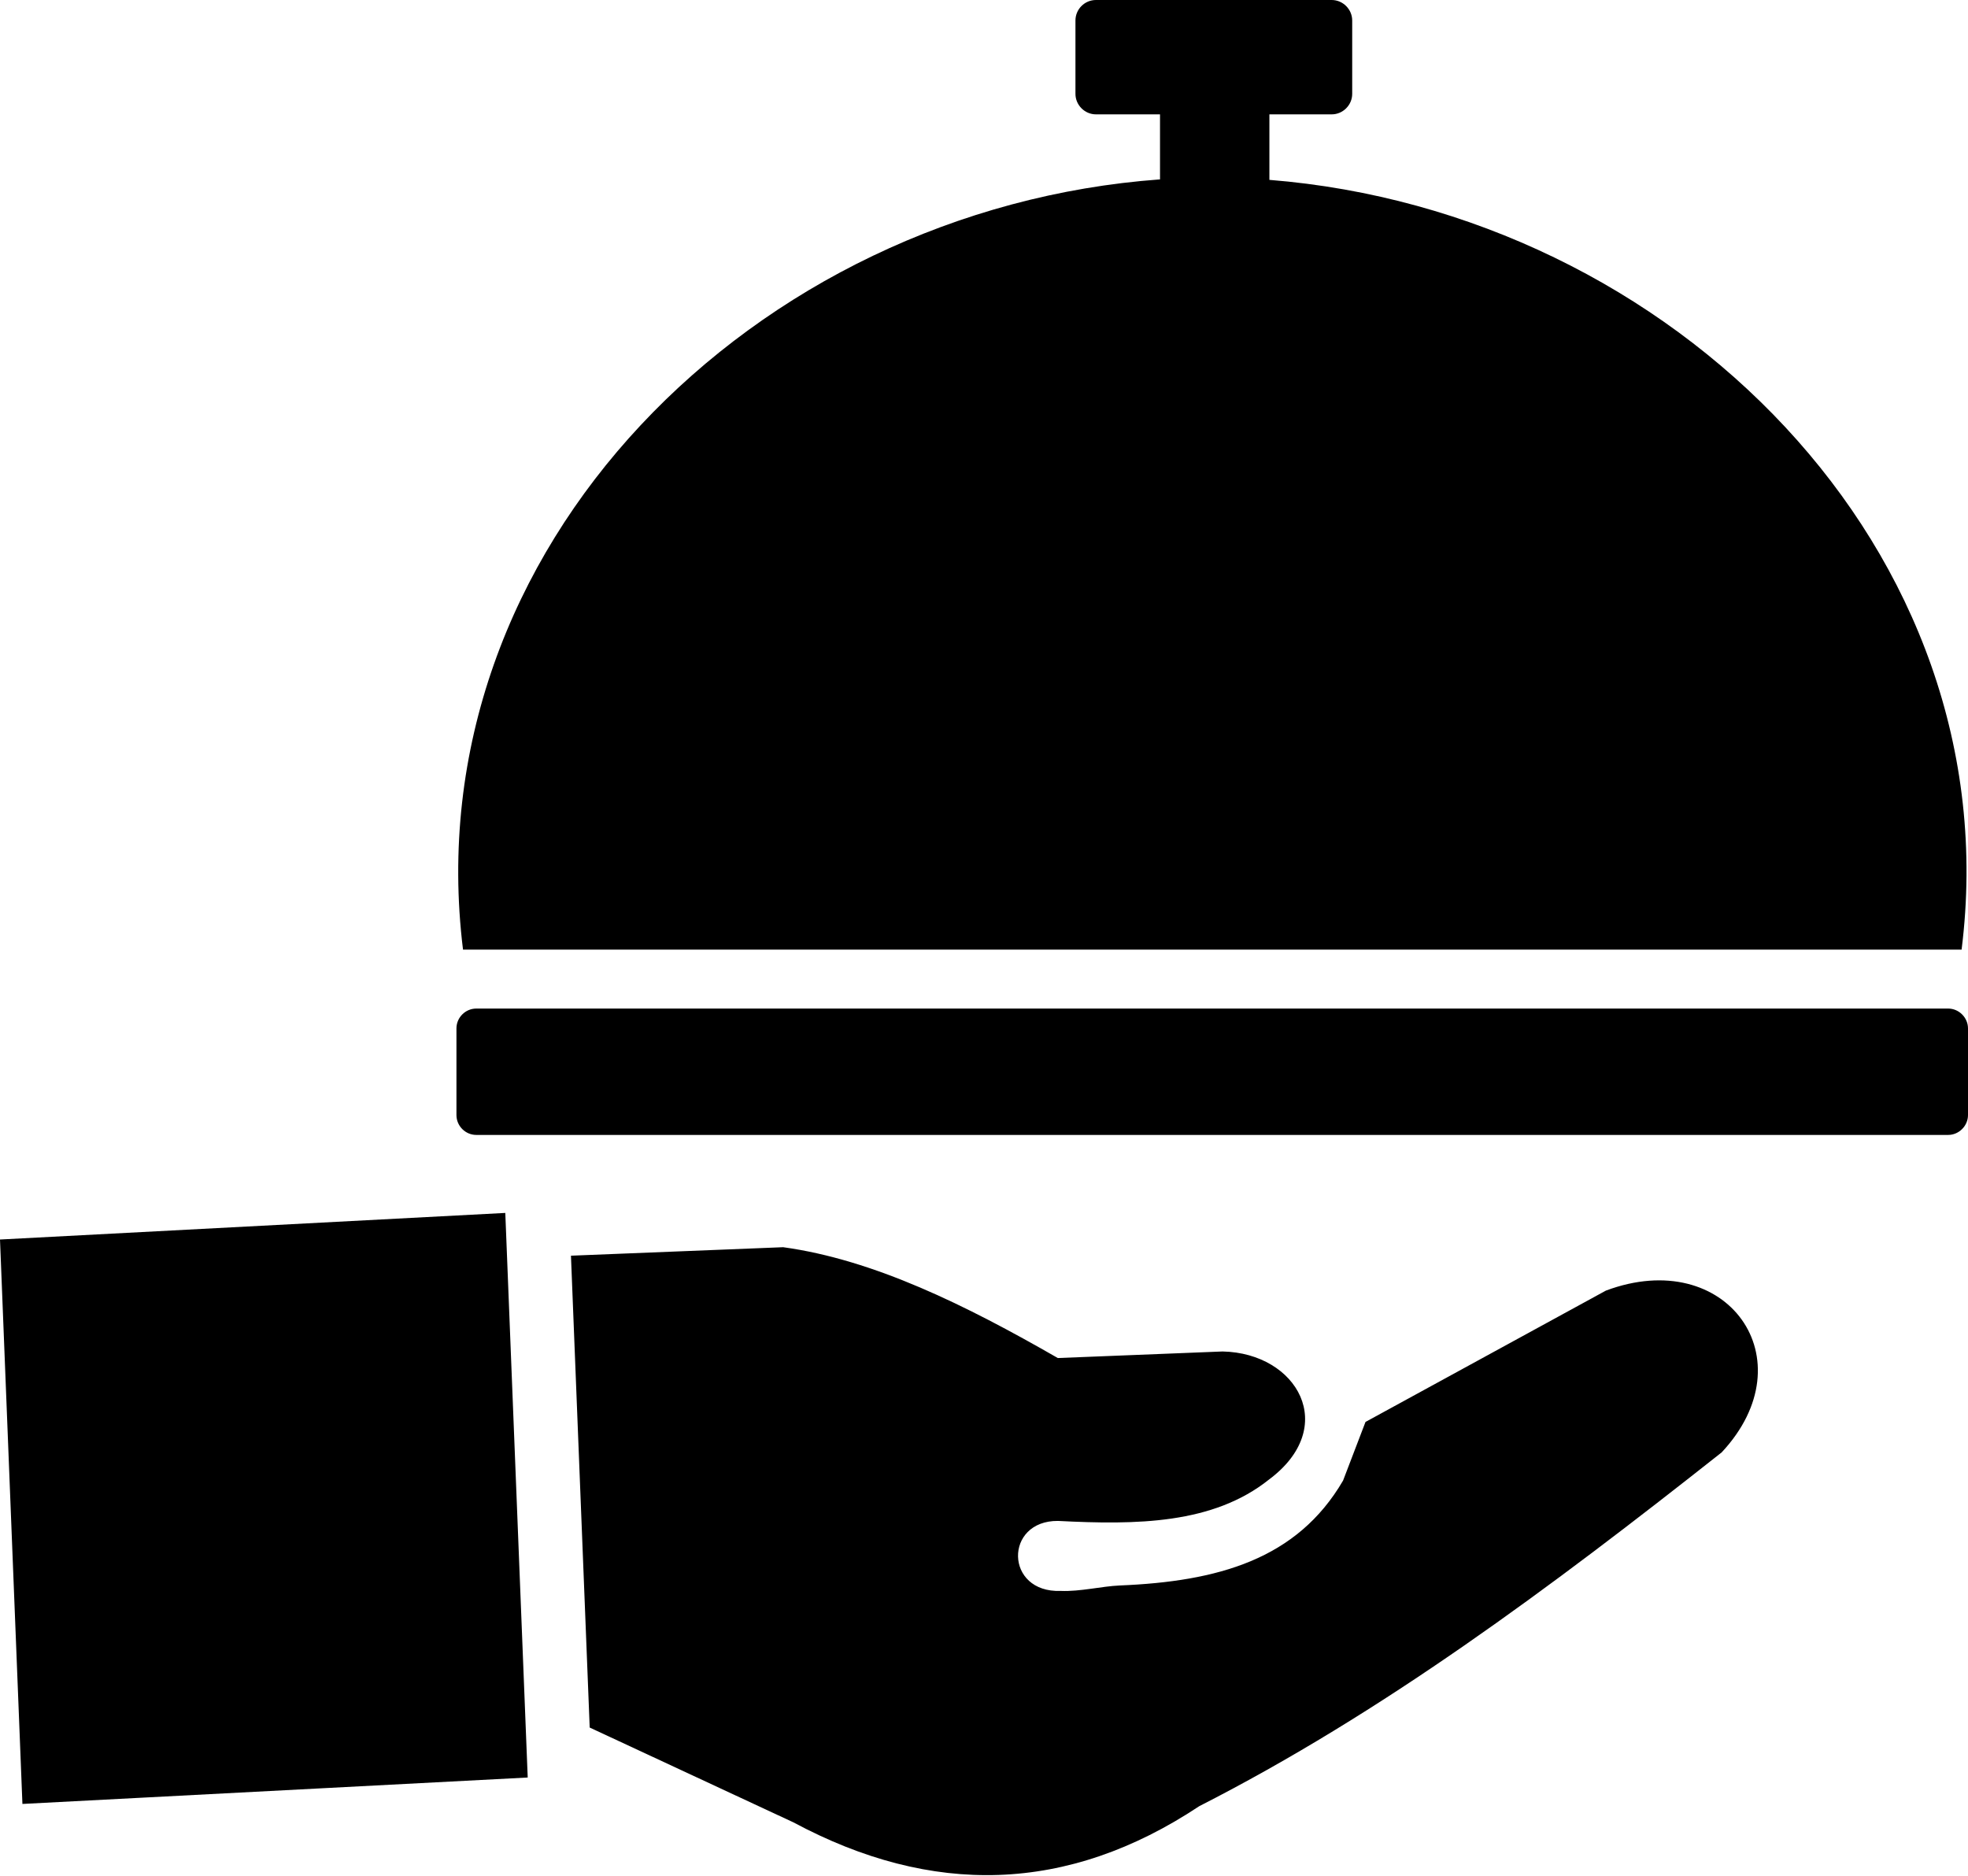
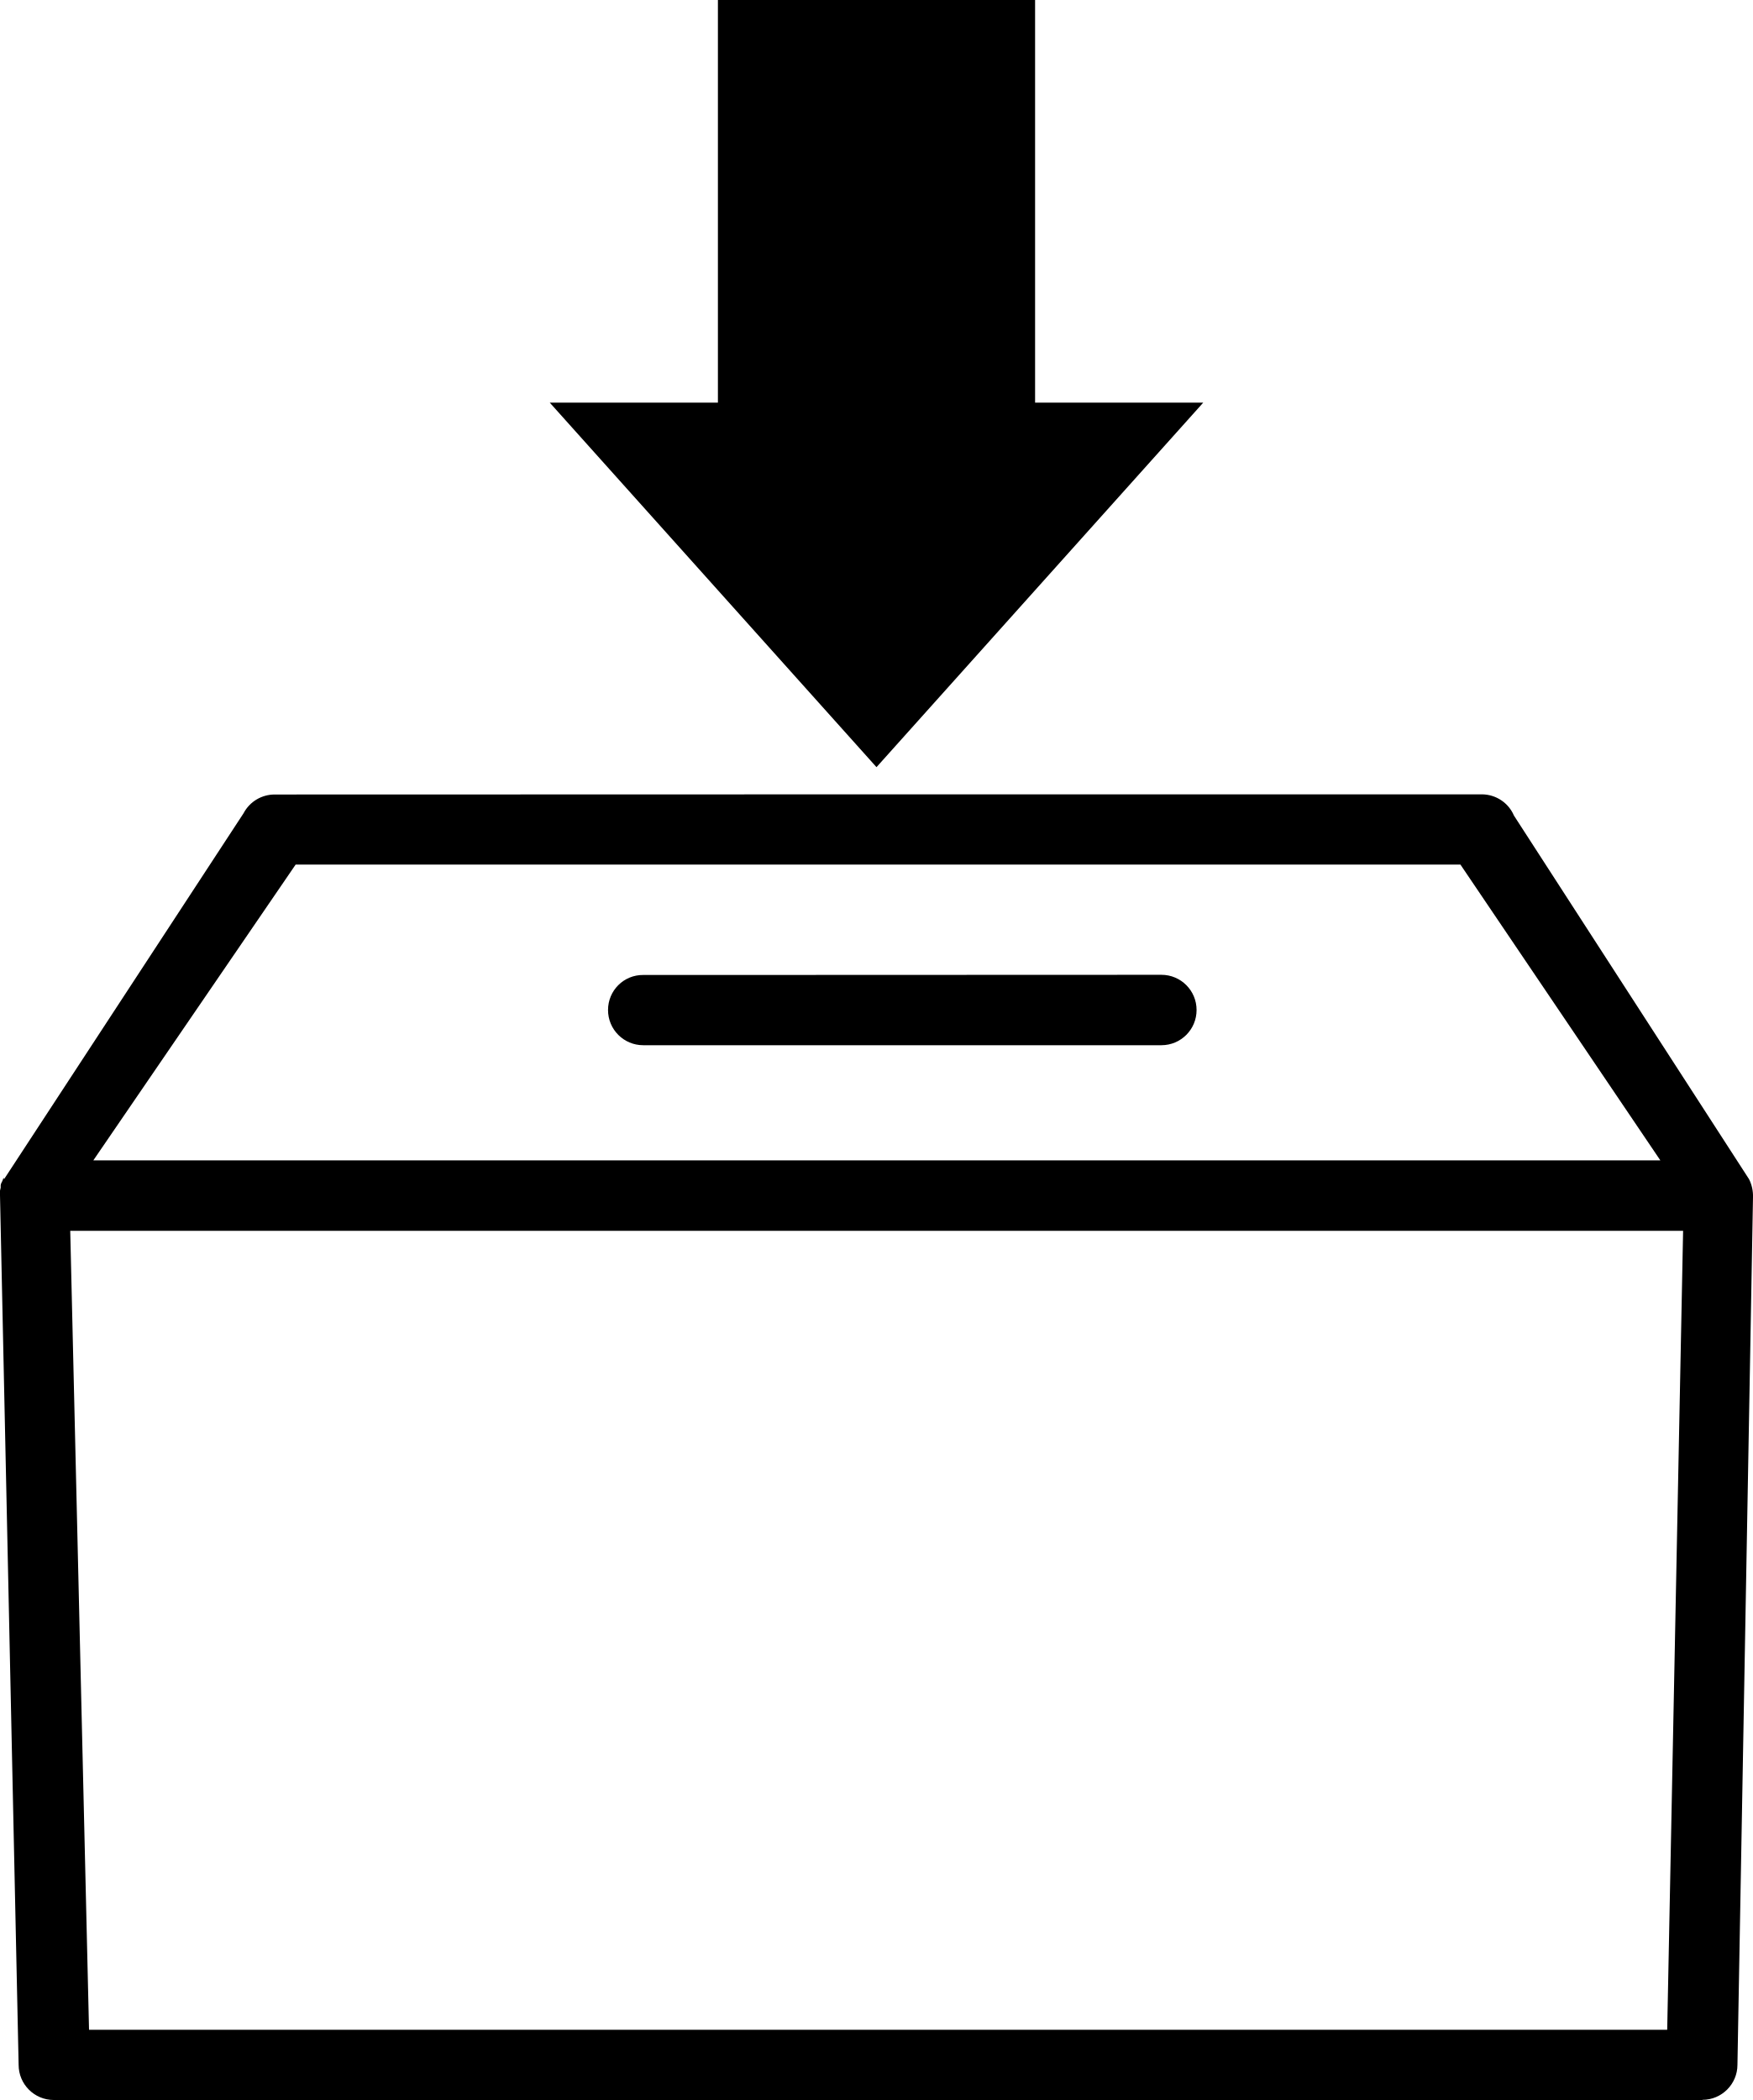
- <svg xmlns="http://www.w3.org/2000/svg" version="1.1" id="Layer_1" x="0px" y="0px" viewBox="0 0 122.88 117.09" style="enable-background:new 0 0 122.88 117.09" xml:space="preserve">
-   <style type="text/css">.st0{fill-rule:evenodd;clip-rule:evenodd;}</style>
+ <svg xmlns="http://www.w3.org/2000/svg" version="1.1" id="Layer_1" x="0px" y="0px" viewBox="0 0 102.57 122.88" style="enable-background:new 0 0 102.57 122.88" xml:space="preserve">
  <g>
-     <path class="st0" d="M36.82,107.86L35.65,78.4l13.25-0.53c5.66,0.78,11.39,3.61,17.15,6.92l10.29-0.41c4.67,0.1,7.3,4.72,2.89,8 c-3.5,2.79-8.27,2.83-13.17,2.58c-3.37-0.03-3.34,4.5,0.17,4.37c1.22,0.05,2.54-0.29,3.69-0.34c6.09-0.25,11.06-1.61,13.94-6.55 l1.4-3.66l15.01-8.2c7.56-2.83,12.65,4.3,7.23,10.1c-10.77,8.51-21.2,16.27-32.62,22.09c-8.24,5.47-16.7,5.64-25.34,1.01 L36.82,107.86L36.82,107.86z M29.74,62.97h91.9c0.68,0,1.24,0.57,1.24,1.24v5.41c0,0.67-0.56,1.24-1.24,1.24h-91.9 c-0.68,0-1.24-0.56-1.24-1.24v-5.41C28.5,63.53,29.06,62.97,29.74,62.97L29.74,62.97z M79.26,11.23 c25.16,2.01,46.35,23.16,43.22,48.06l-93.57,0C25.82,34.23,47.09,13.05,72.43,11.2V7.14l-4,0c-0.7,0-1.28-0.58-1.28-1.28V1.28 c0-0.7,0.57-1.28,1.28-1.28h14.72c0.7,0,1.28,0.58,1.28,1.28v4.58c0,0.7-0.58,1.28-1.28,1.28h-3.89L79.26,11.23L79.26,11.23 L79.26,11.23z M0,77.39l31.55-1.66l1.4,35.25L1.4,112.63L0,77.39L0,77.39z" />
+     <path d="M86.7,46.48c0.85,0,1.58,0.51,1.89,1.24L102.35,69c0.17,0.34,0.24,0.7,0.23,1.05l-0.91,50.77c0,1.13-0.92,2.05-2.05,2.05 v0.01H3.15c-1.14,0-2.06-0.92-2.06-2.06L0,69.94l0-0.02l0-0.02v0l0-0.02l0-0.02l0-0.01l0,0l0-0.02l0-0.03v0l0-0.01l0-0.04l0-0.01 l0-0.01l0-0.04l0-0.01l0-0.01l0.01-0.04l0,0l0-0.01l0.01-0.04l0,0l0,0l0.01-0.03l0-0.02v0l0.01-0.03l0-0.02l0-0.02l0-0.02l0-0.01 l0-0.01l0-0.02l0-0.02l0-0.01l0-0.01l0-0.02l0.01-0.02l0-0.01l0-0.01l0.01-0.02l0-0.01l0.01-0.03l0.01-0.02l0.01-0.02l0.01-0.02 l0.01-0.02l0.01-0.02v0l0.01-0.02l0.01-0.02v0l0.01-0.03l0.01-0.02l0.01-0.03l0,0l0.01-0.02l0-0.01l0-0.01l0.01-0.02l0.01-0.02 l0.01-0.02L0.24,69l0.02-0.03l0.01-0.02l0,0l0.02-0.03l0.01-0.01L0.3,68.9l0.01-0.01l13.94-21.3c0.37-0.7,1.08-1.1,1.82-1.1v0 C41.44,46.48,61.33,46.48,86.7,46.48L86.7,46.48z M42.01,0v23.56h-9.84l19.12,21.33l19.12-21.33h-9.84V0H42.01L42.01,0z M17.3,50.59L5.46,67.9h91.7l-11.7-17.31C60.91,50.59,41.84,50.59,17.3,50.59L17.3,50.59z M67.96,57.04c1.14,0,2.06,0.92,2.06,2.06 c0,1.14-0.92,2.06-2.06,2.06H37.64c-1.14,0-2.06-0.92-2.06-2.06c0-1.14,0.92-2.06,2.06-2.05h3.47 C51.52,57.05,57.54,57.04,67.96,57.04L67.96,57.04z M4.11,72.02l1.1,46.75h92.35l0.93-46.75H4.11L4.11,72.02z" />
  </g>
</svg>
